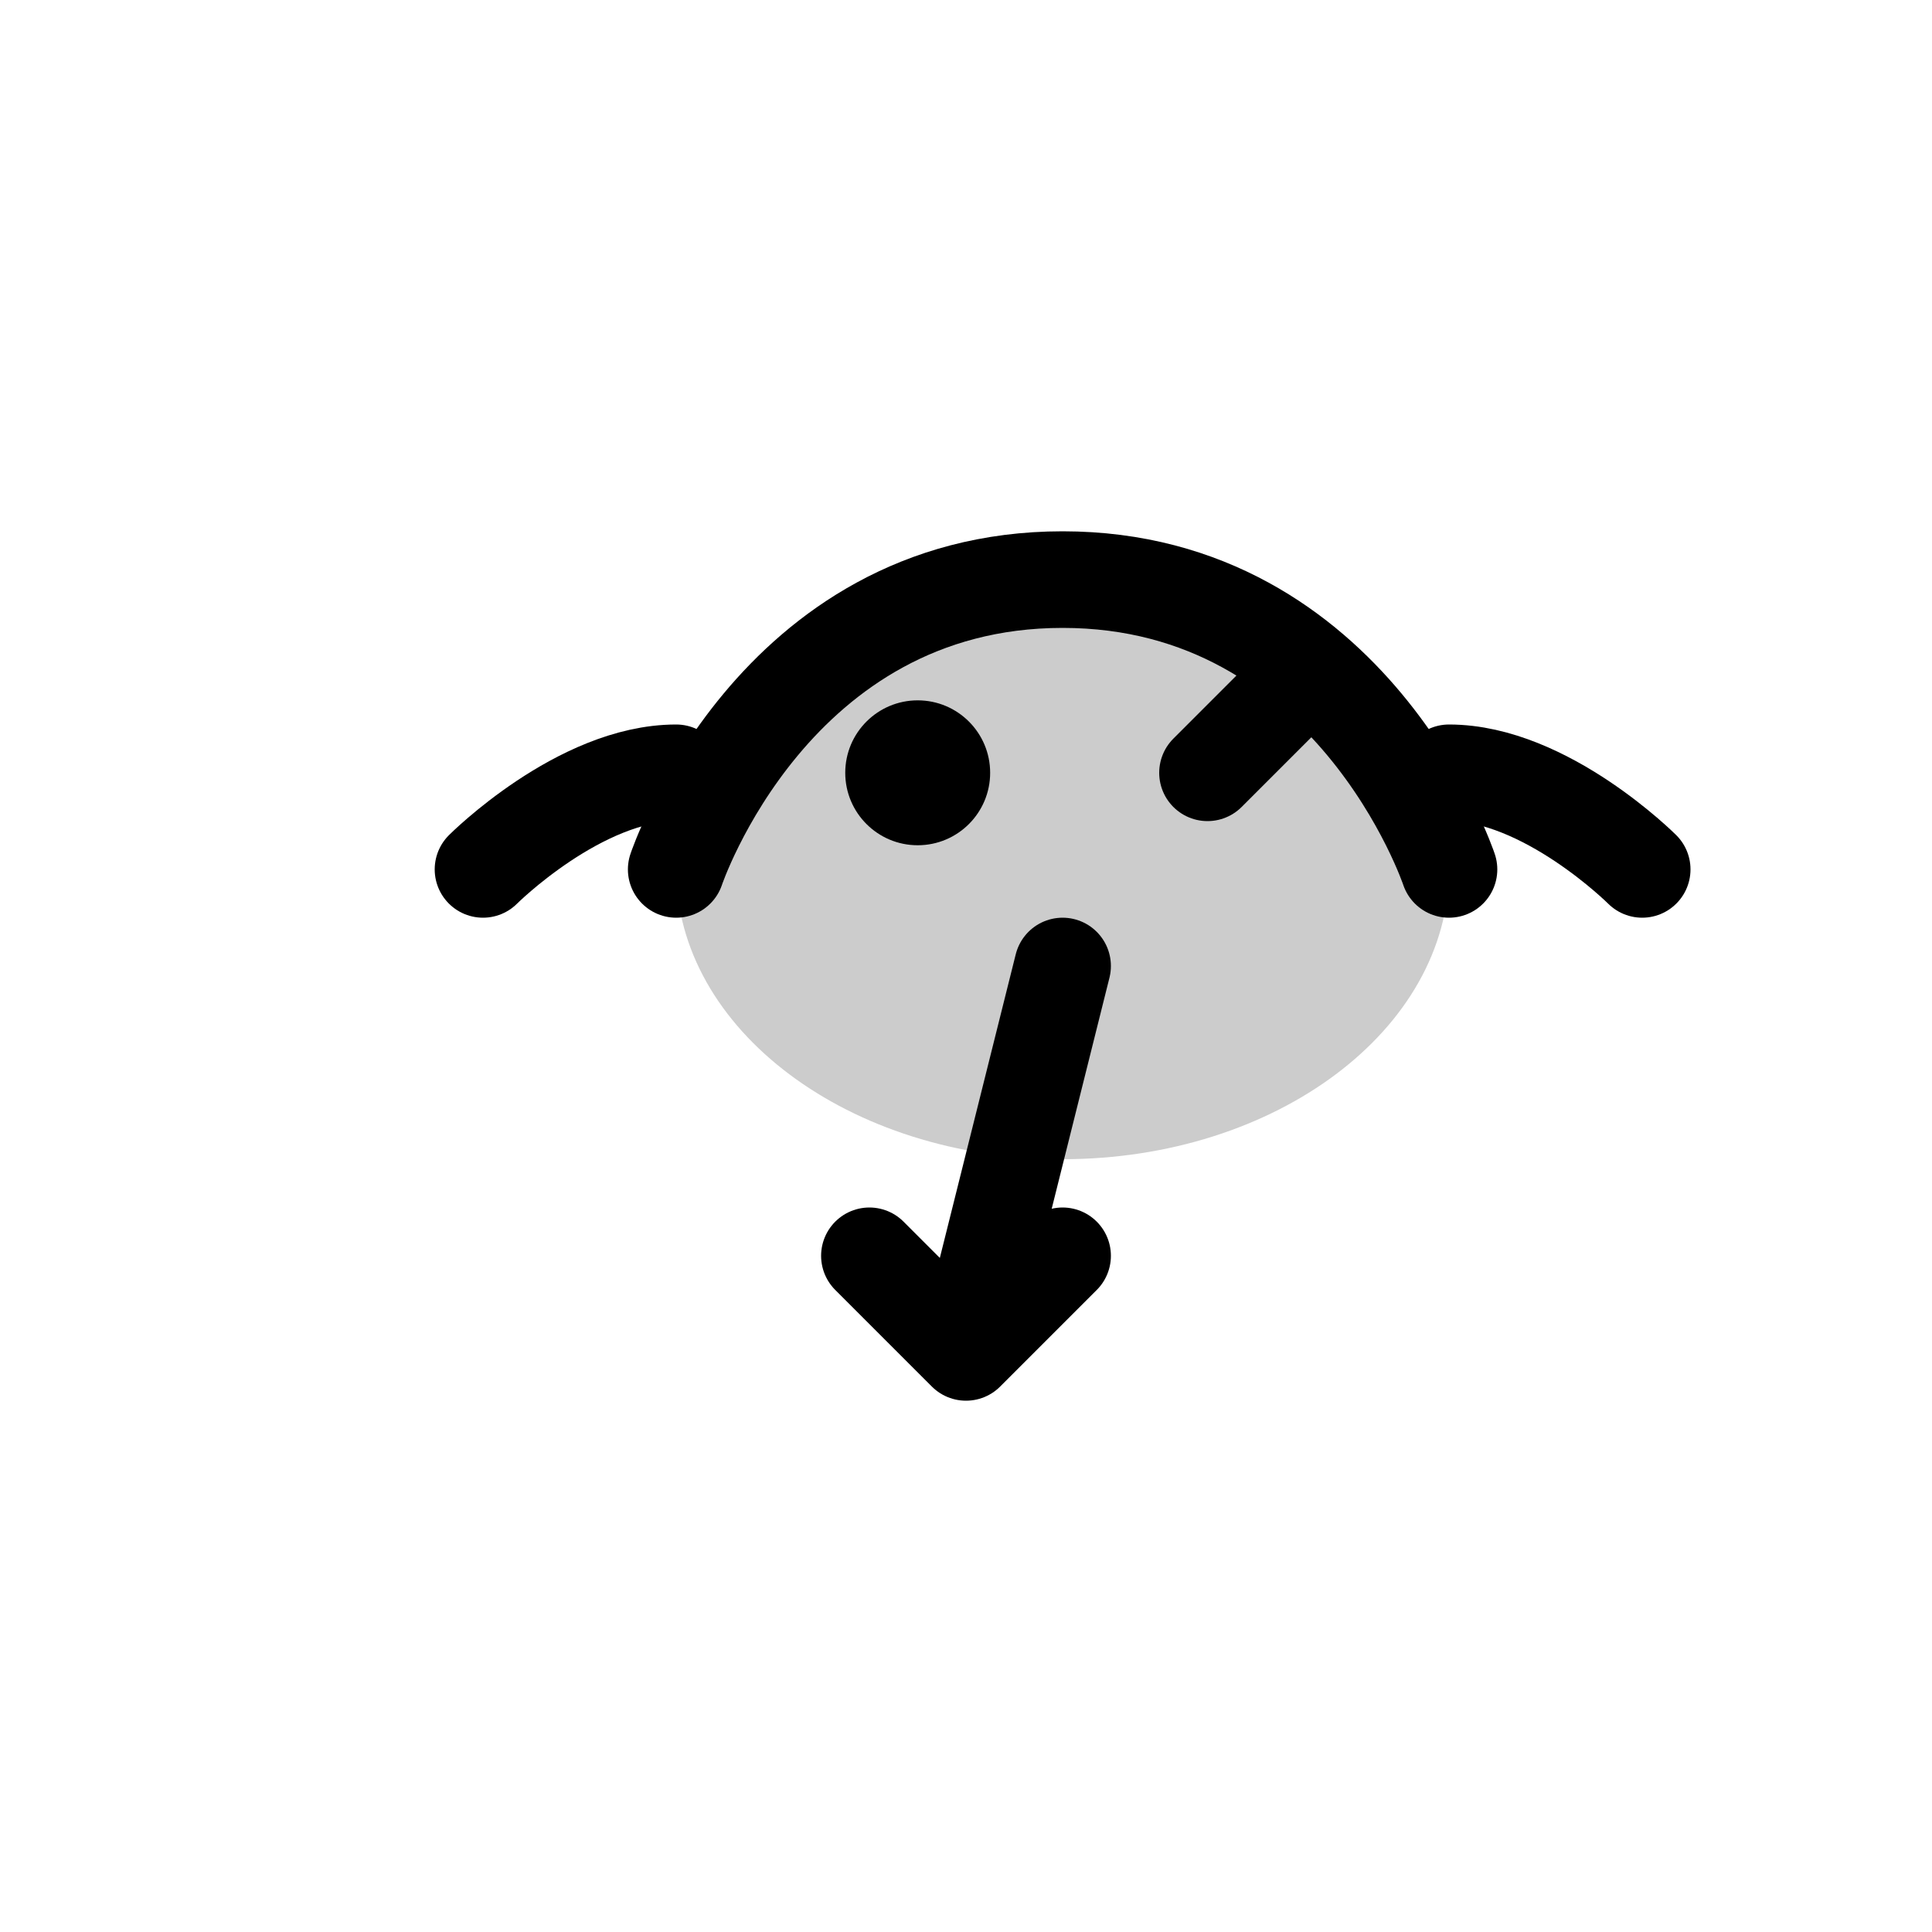
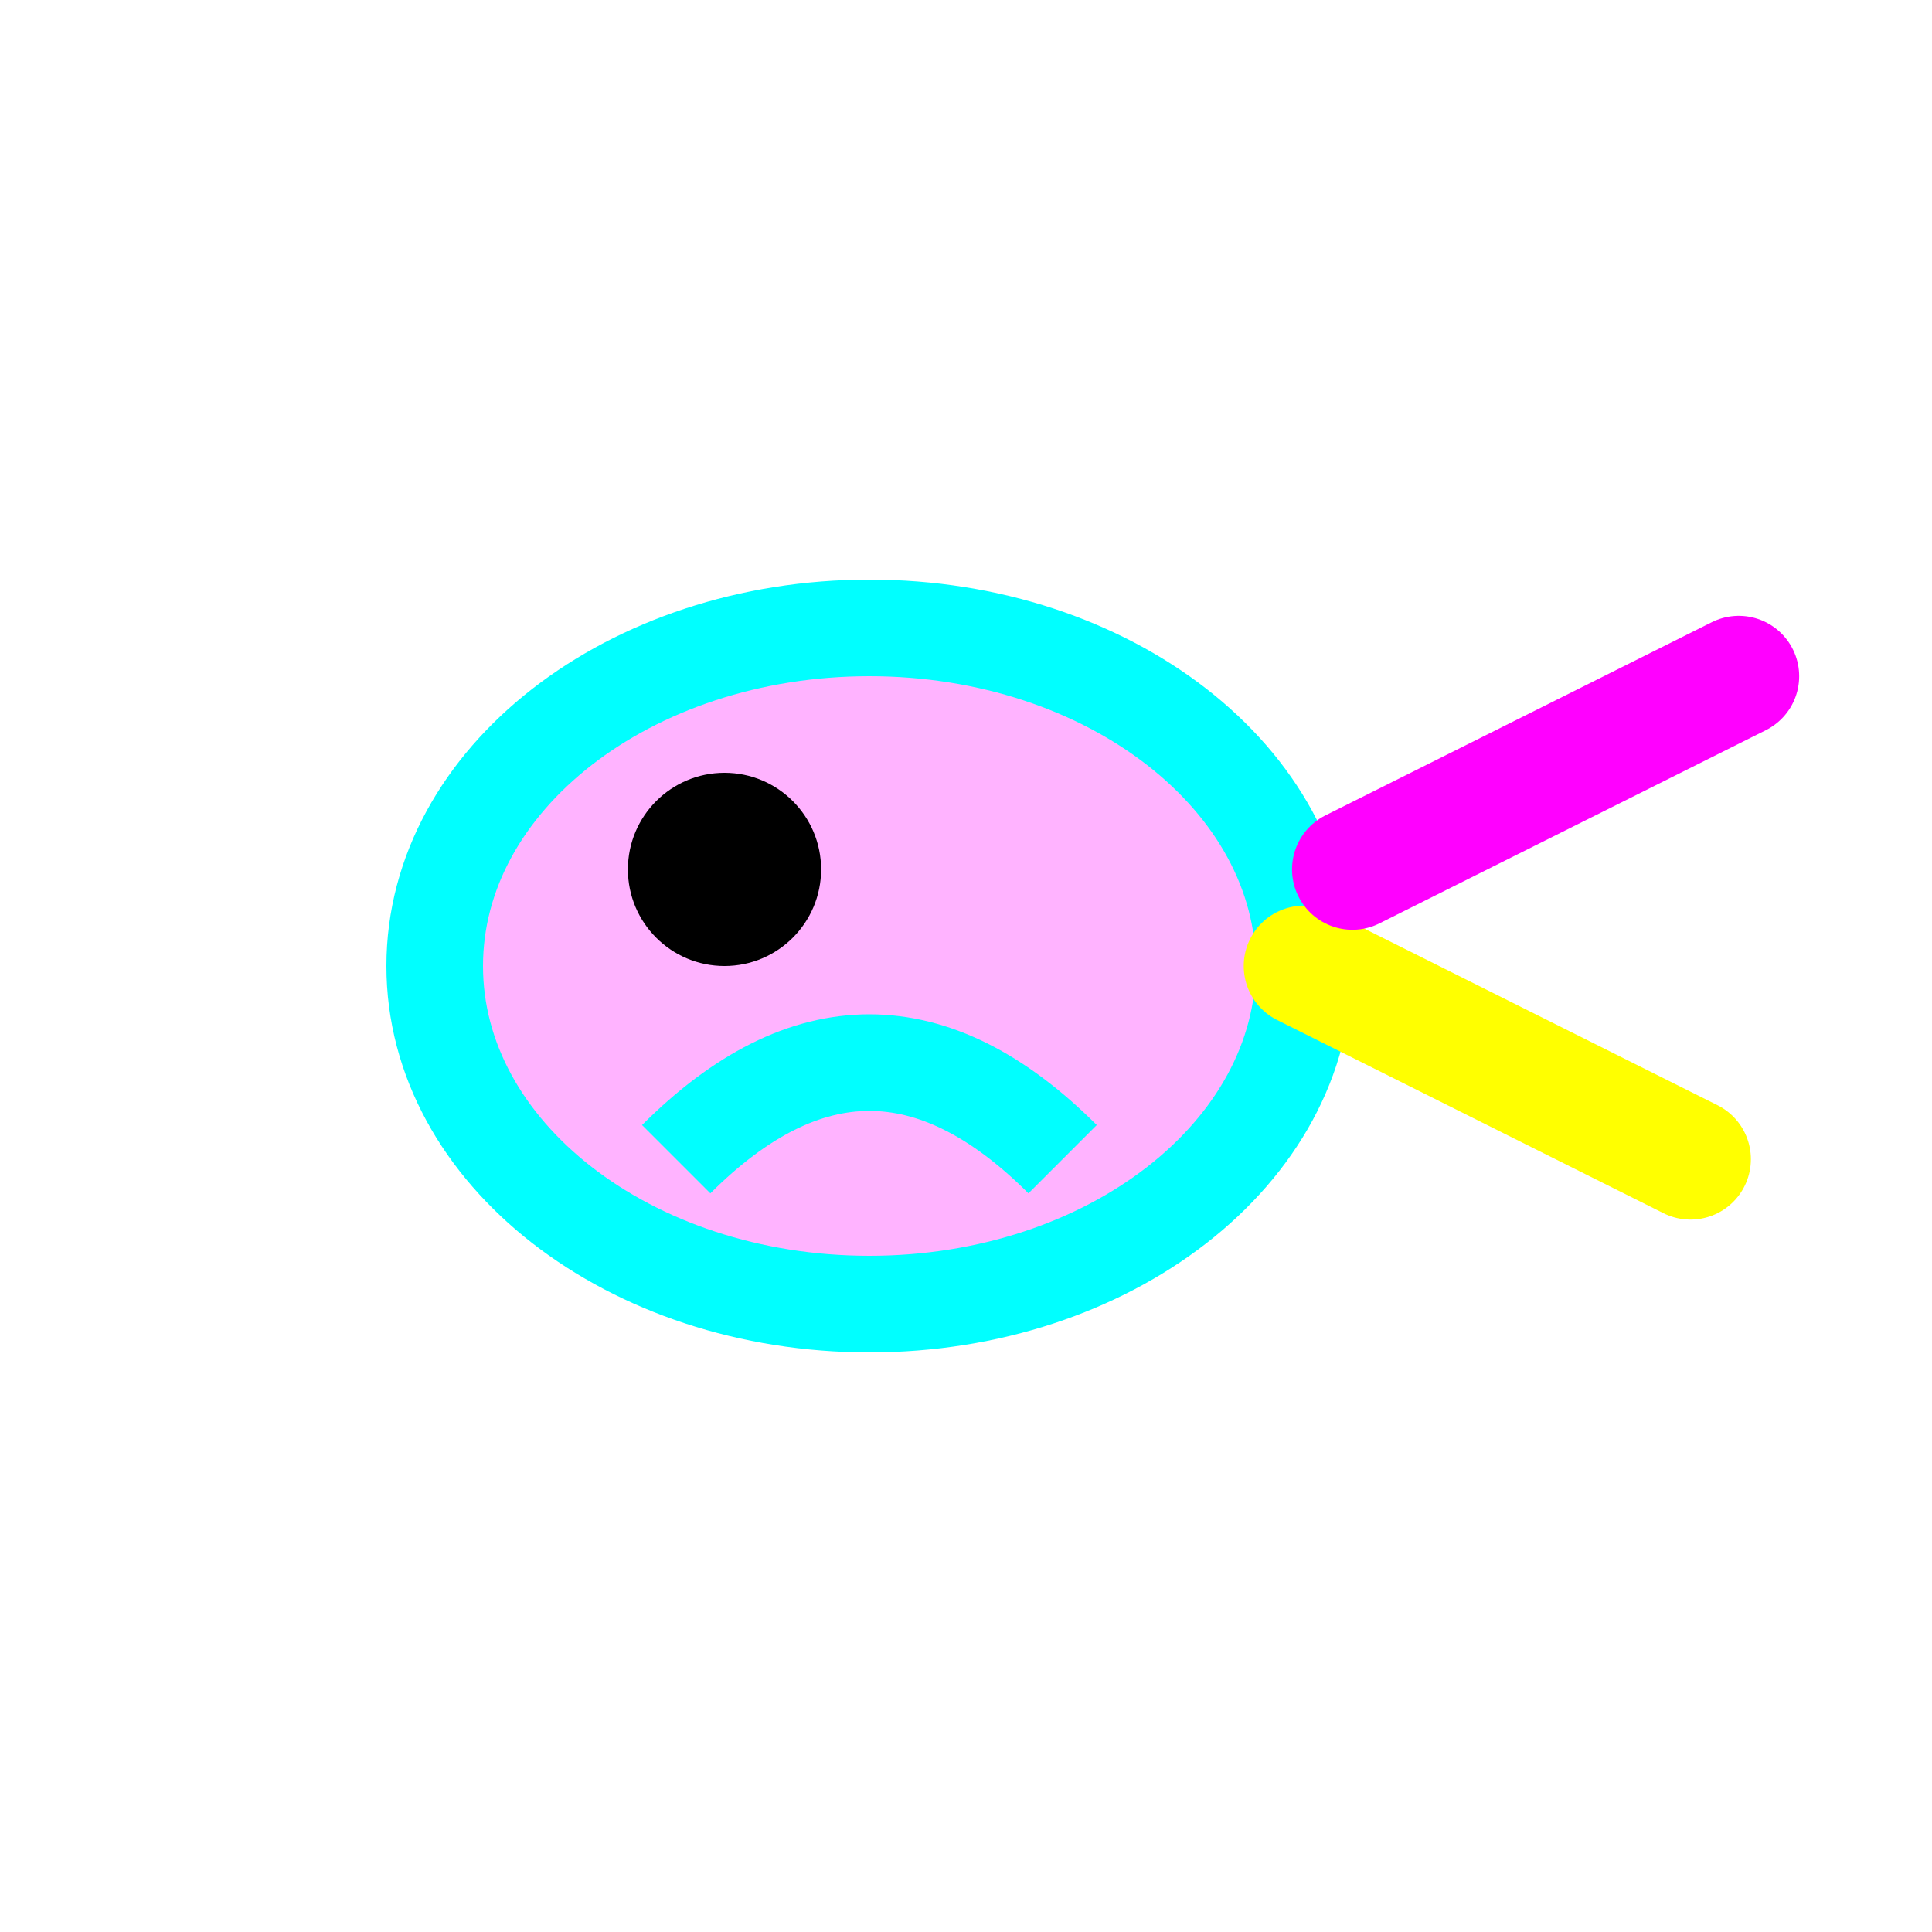
<svg xmlns="http://www.w3.org/2000/svg" width="40" height="40" viewBox="0 0 40 40" fill="none">
-   <ellipse cx="22" cy="18" rx="8" ry="6" fill="currentColor" opacity="0.2" />
-   <path d="M14 18C14 18 16 12 22 12C28 12 30 18 30 18" stroke="currentColor" stroke-width="2" stroke-linecap="round" />
-   <path d="M10 18C10 18 12 16 14 16" stroke="currentColor" stroke-width="2" stroke-linecap="round" />
-   <path d="M34 18C34 18 32 16 30 16" stroke="currentColor" stroke-width="2" stroke-linecap="round" />
-   <circle cx="19" cy="16" r="1.5" fill="currentColor" />
-   <path d="M25 16L27 14" stroke="currentColor" stroke-width="2" stroke-linecap="round" />
-   <path d="M22 20L20 28M20 28L18 26M20 28L22 26" stroke="currentColor" stroke-width="2" stroke-linecap="round" stroke-linejoin="round" />
+   <ellipse cx="18" cy="20" rx="9" ry="7" fill="#FF00FF" opacity="0.3" />
+   <ellipse cx="18" cy="20" rx="9" ry="7" stroke="#00FFFF" stroke-width="2" />
+   <path d="M27 20Q29 21 31 22Q33 23 35 24" stroke="#FFFF00" stroke-width="2.5" stroke-linecap="round" />
+   <path d="M28 18Q30 17 32 16Q34 15 36 14" stroke="#FF00FF" stroke-width="2.5" stroke-linecap="round" />
+   <circle cx="15" cy="18" r="2" fill="#000000" />
+   <path d="M14 24Q16 22 18 22Q20 22 22 24" stroke="#00FFFF" stroke-width="2" />
</svg>
